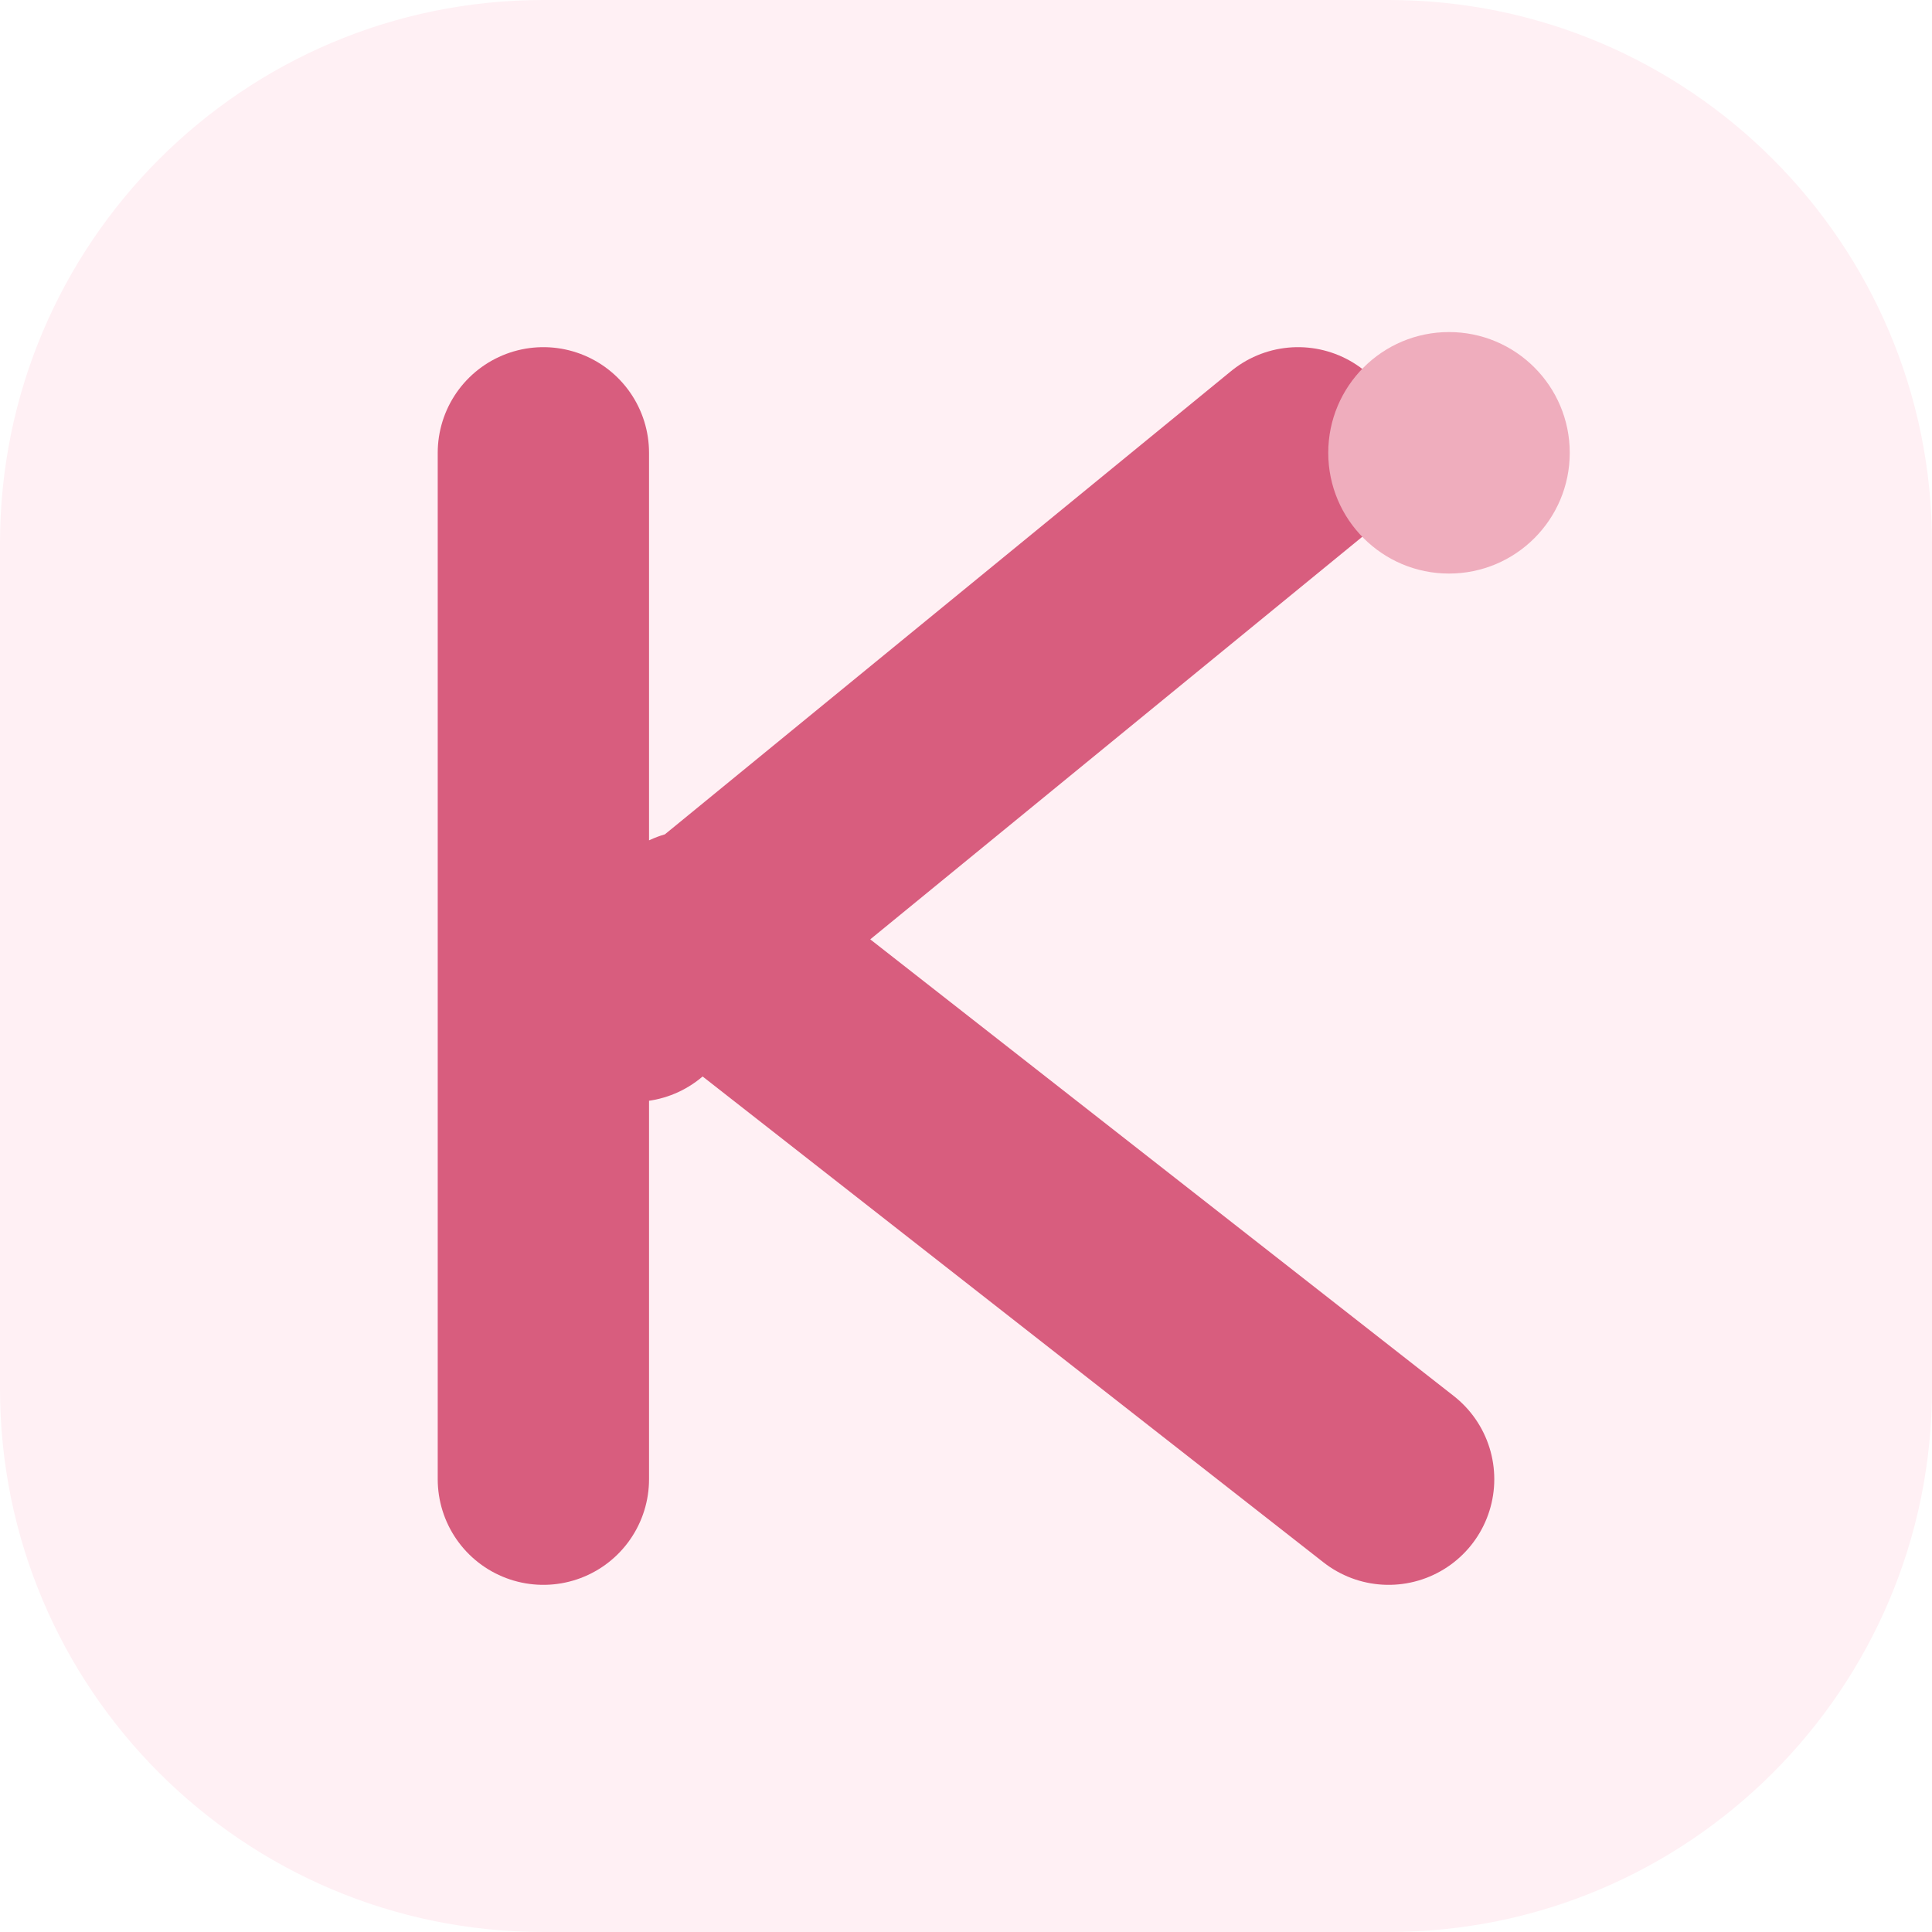
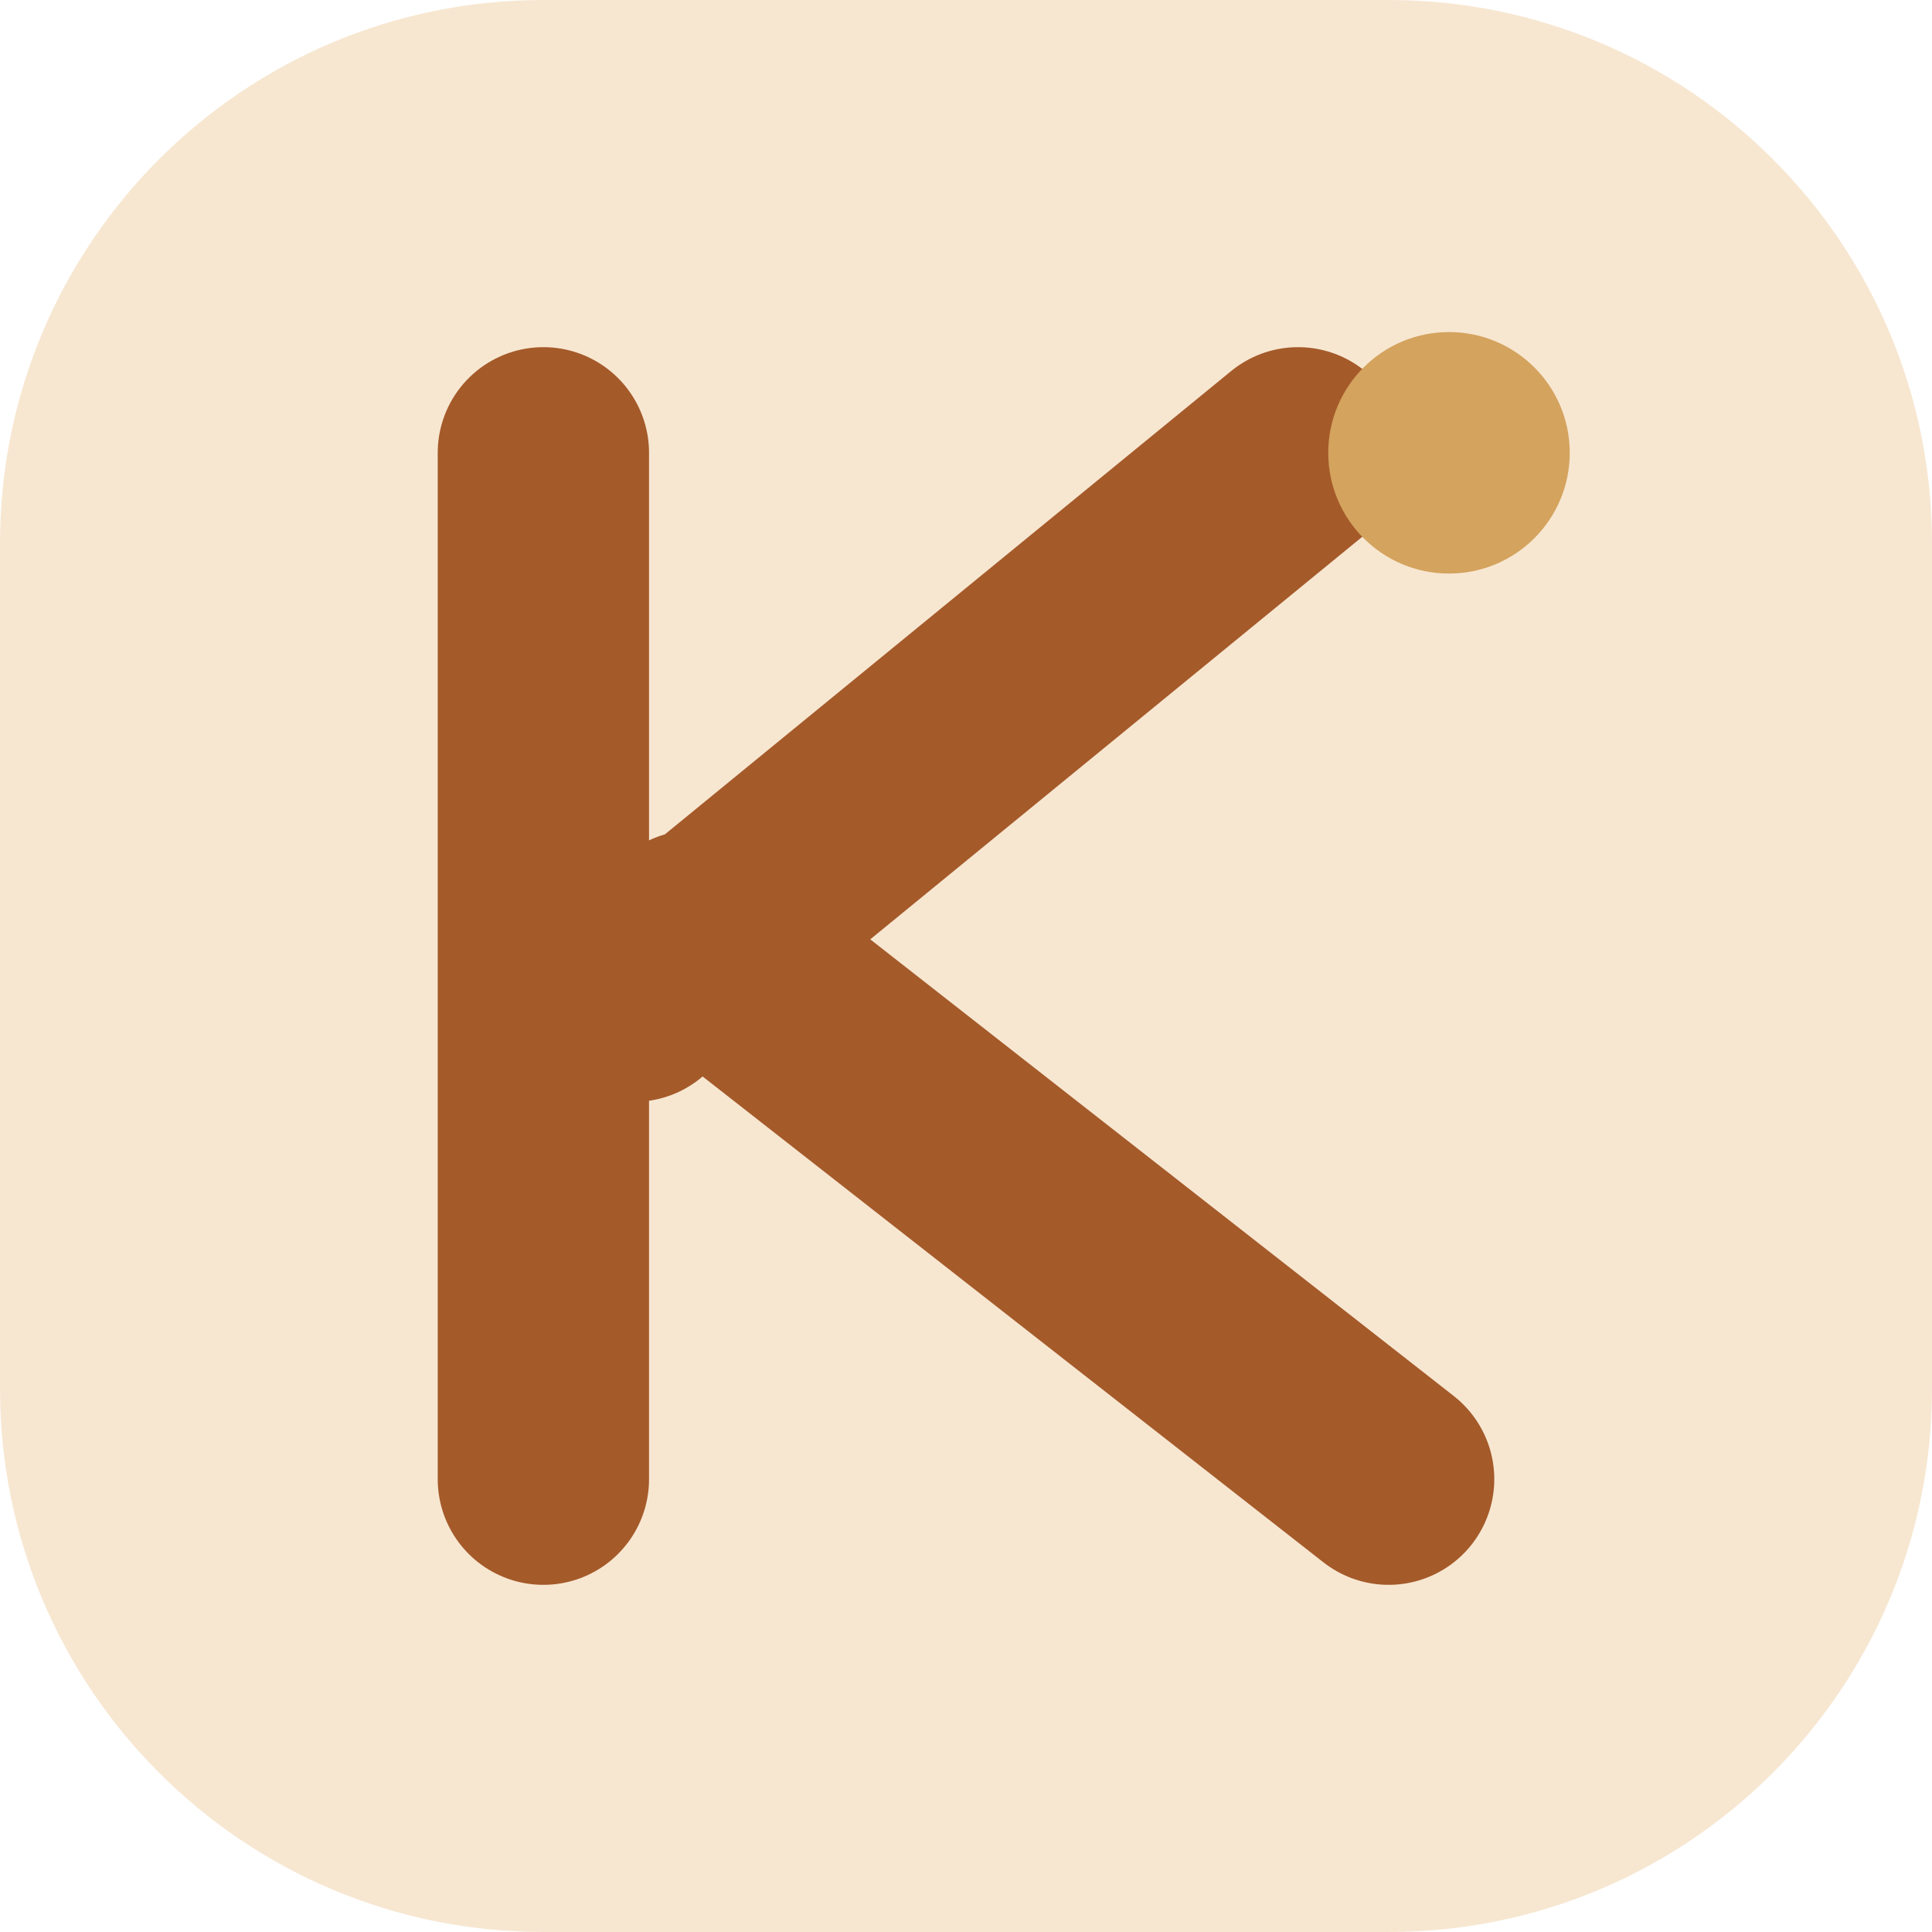
<svg xmlns="http://www.w3.org/2000/svg" viewBox="0 0 64 64">
-   <rect width="64" height="64" rx="18" fill="#fff0f4" />
-   <path d="M18 15v34m3-16 22-18M23 31l23 18" fill="none" stroke="#d85d7e" stroke-width="7" stroke-linecap="round" stroke-linejoin="round" />
-   <circle cx="48" cy="15" r="4" fill="#efadbd" />
+   <rect width="64" height="64" rx="18" fill="#f7e7d1" />
+   <path d="M18 15v34m3-16 22-18M23 31l23 18" fill="none" stroke="#a55a2a" stroke-width="7" stroke-linecap="round" stroke-linejoin="round" />
+   <circle cx="48" cy="15" r="4" fill="#d4a35e" />
</svg>
